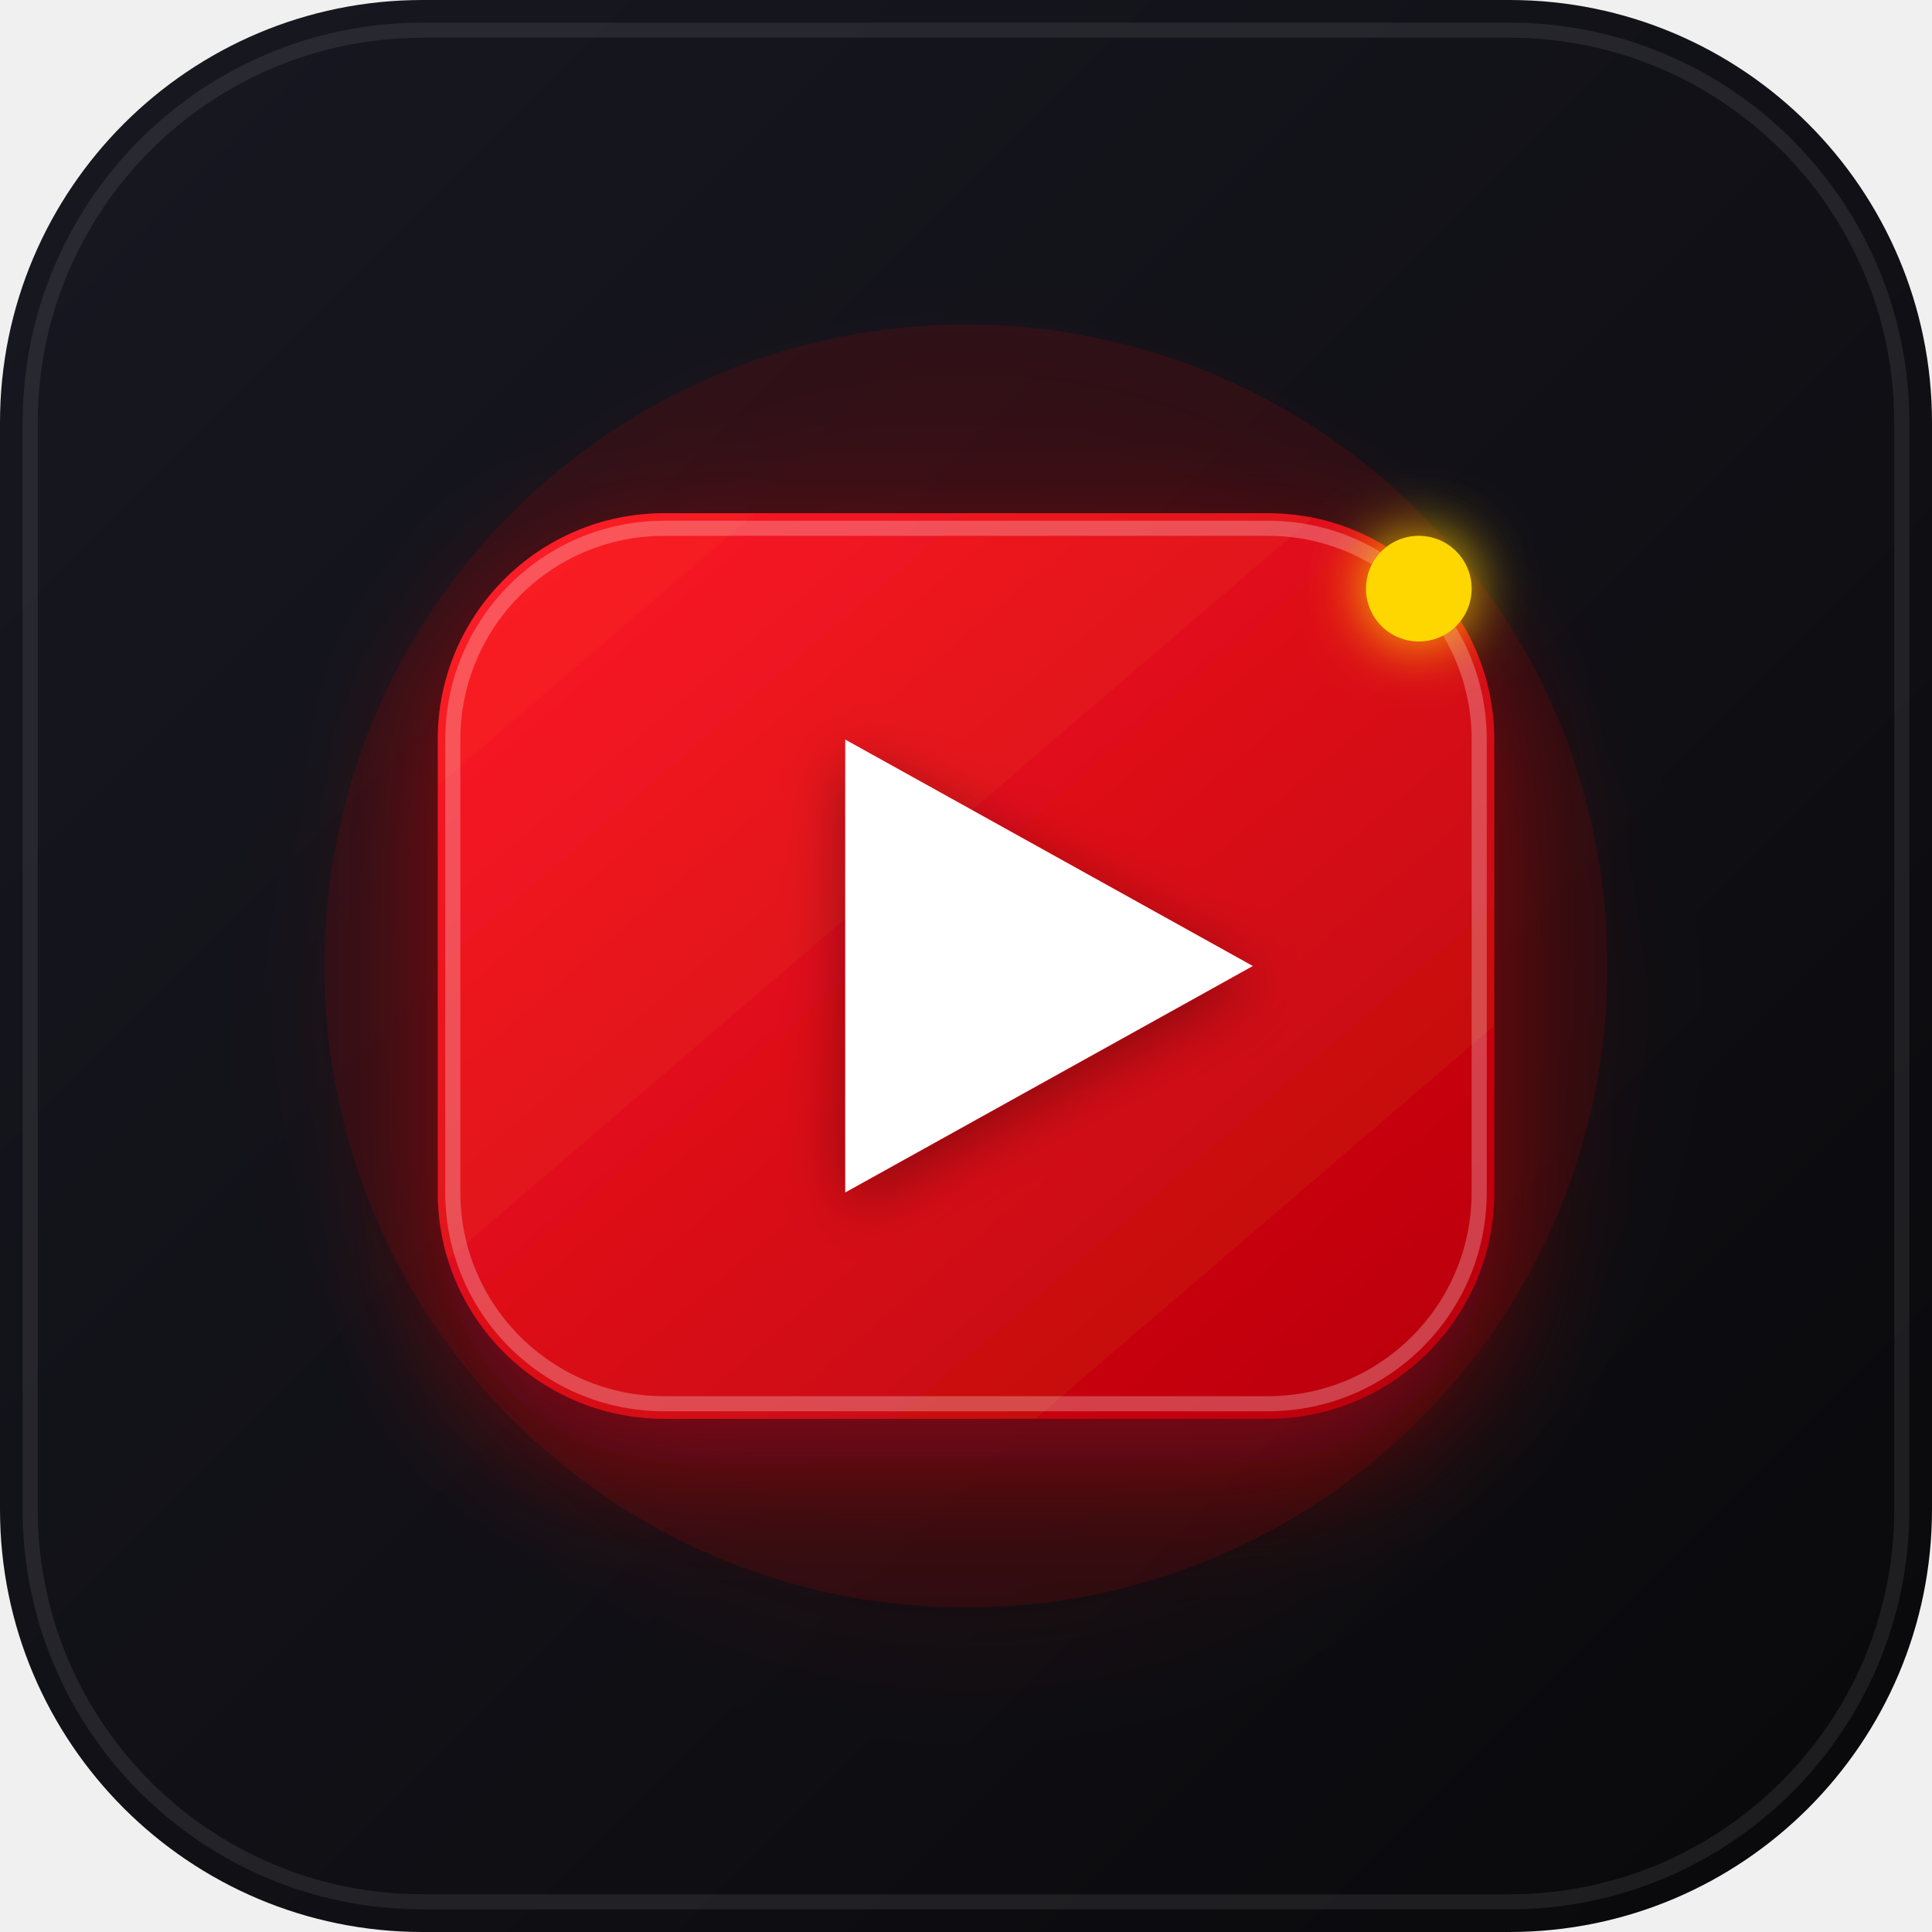
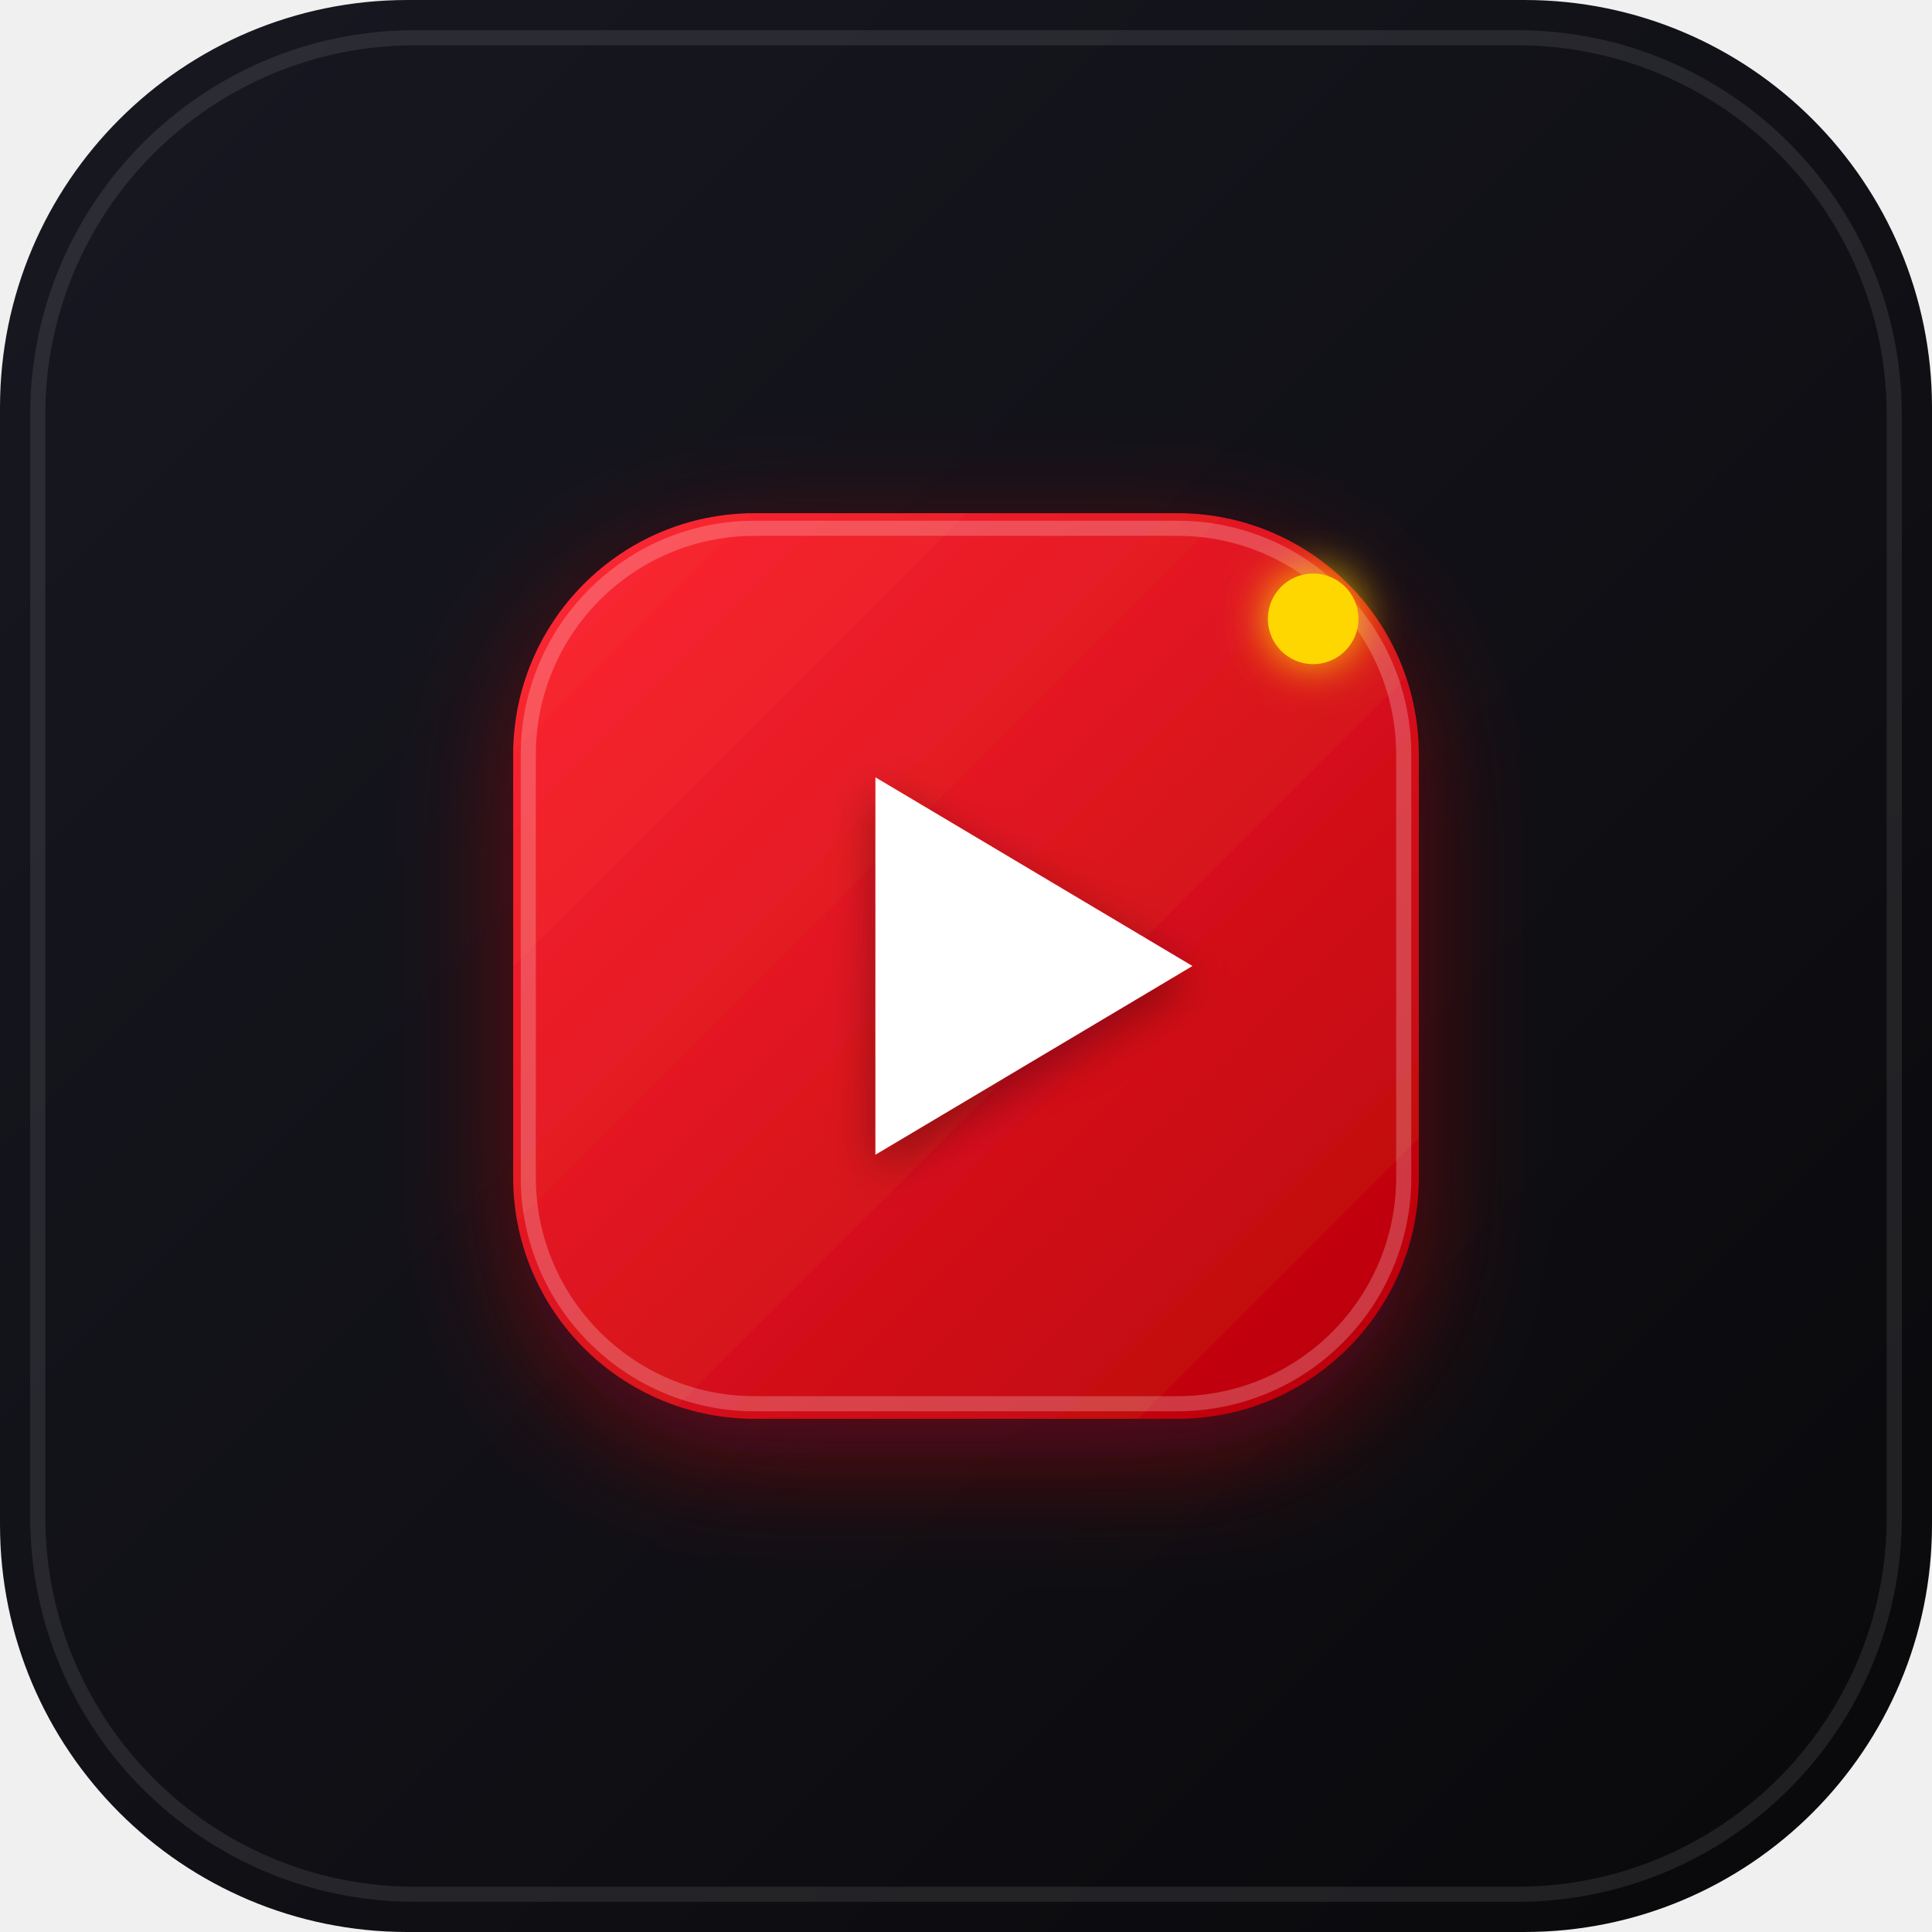
<svg xmlns="http://www.w3.org/2000/svg" viewBox="0 0 512 512" width="512" height="512">
  <defs>
    <linearGradient id="bgGrad" x1="0%" y1="0%" x2="100%" y2="100%">
      <stop offset="0%" stop-color="#181822" />
      <stop offset="100%" stop-color="#09090b" />
    </linearGradient>
    <linearGradient id="redGrad" x1="0%" y1="0%" x2="100%" y2="100%">
-       <stop offset="0%" stop-color="#ff1e27" />
+       <stop offset="0%" stop-color="#ff2a34" />
      <stop offset="100%" stop-color="#b80009" />
    </linearGradient>
-     <linearGradient id="glowGrad" x1="0%" y1="0%" x2="100%" y2="100%">
-       <stop offset="0%" stop-color="#ff4d53" />
-       <stop offset="100%" stop-color="#e50914" />
-     </linearGradient>
    <filter id="shadow" x="-20%" y="-20%" width="140%" height="140%">
-       <feDropShadow dx="0" dy="12" stdDeviation="16" flood-color="#e50914" flood-opacity="0.45" />
+       <feDropShadow dx="0" dy="10" stdDeviation="16" flood-color="#e50914" flood-opacity="0.4" />
    </filter>
  </defs>
-   <rect width="512" height="512" rx="112" fill="url(#bgGrad)" />
-   <rect x="8" y="8" width="496" height="496" rx="104" fill="none" stroke="rgba(255,255,255,0.08)" stroke-width="4" />
-   <circle cx="256" cy="256" r="170" fill="rgba(229, 9, 20, 0.12)" filter="url(#shadow)" />
-   <rect x="116" y="136" width="280" height="240" rx="60" fill="url(#redGrad)" filter="url(#shadow)" />
-   <rect x="120" y="140" width="272" height="232" rx="56" fill="none" stroke="rgba(255,255,255,0.25)" stroke-width="4" />
-   <path d="M224 196 L332 256 L224 316 Z" fill="#ffffff" filter="drop-shadow(0 4px 8px rgba(0,0,0,0.35))" />
-   <circle cx="376" cy="156" r="14" fill="#ffd700" filter="drop-shadow(0 0 8px #ffd700)" />
+   <rect width="512" height="512" rx="108" fill="url(#bgGrad)" />
+   <rect x="10" y="10" width="492" height="492" rx="100" fill="none" stroke="rgba(255,255,255,0.09)" stroke-width="4" />
+   <rect x="136" y="136" width="240" height="240" rx="64" fill="url(#redGrad)" filter="url(#shadow)" />
+   <rect x="140" y="140" width="232" height="232" rx="60" fill="none" stroke="rgba(255,255,255,0.22)" stroke-width="4" />
+   <path d="M232 206 L316 256 L232 306 Z" fill="#ffffff" filter="drop-shadow(0 4px 6px rgba(0,0,0,0.35))" />
+   <circle cx="348" cy="164" r="12" fill="#ffd700" filter="drop-shadow(0 0 6px #ffd700)" />
</svg>
